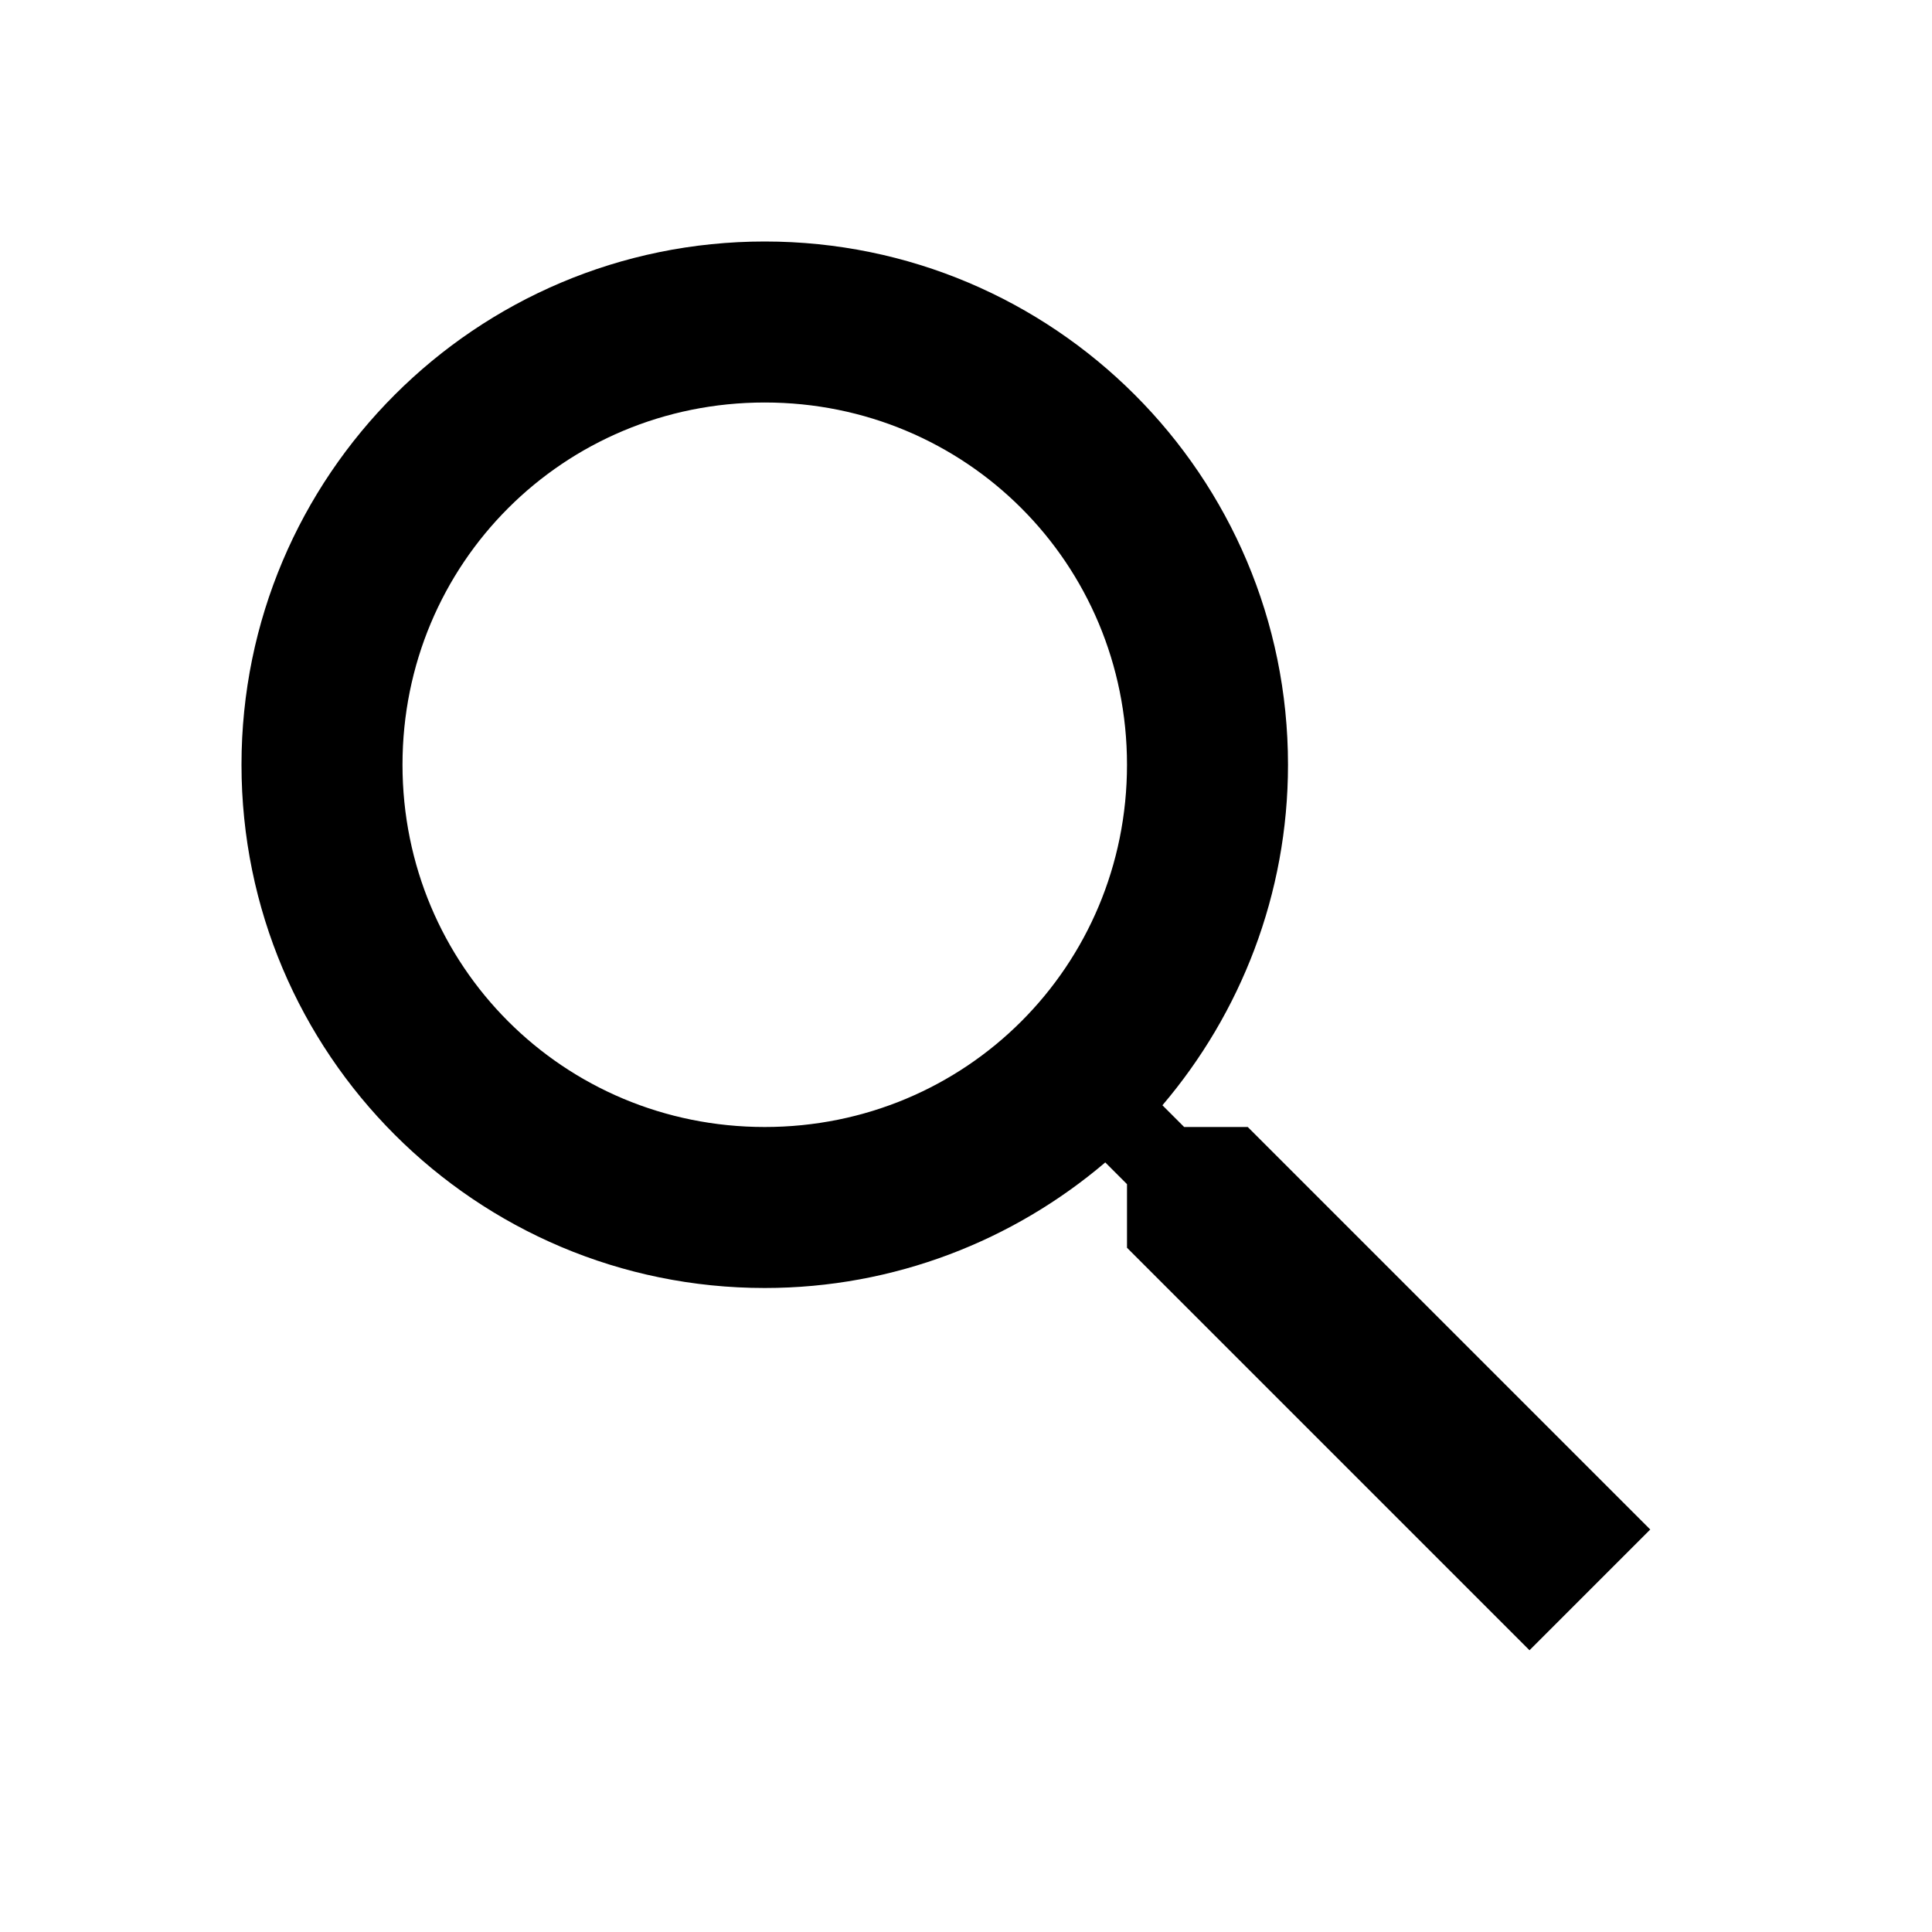
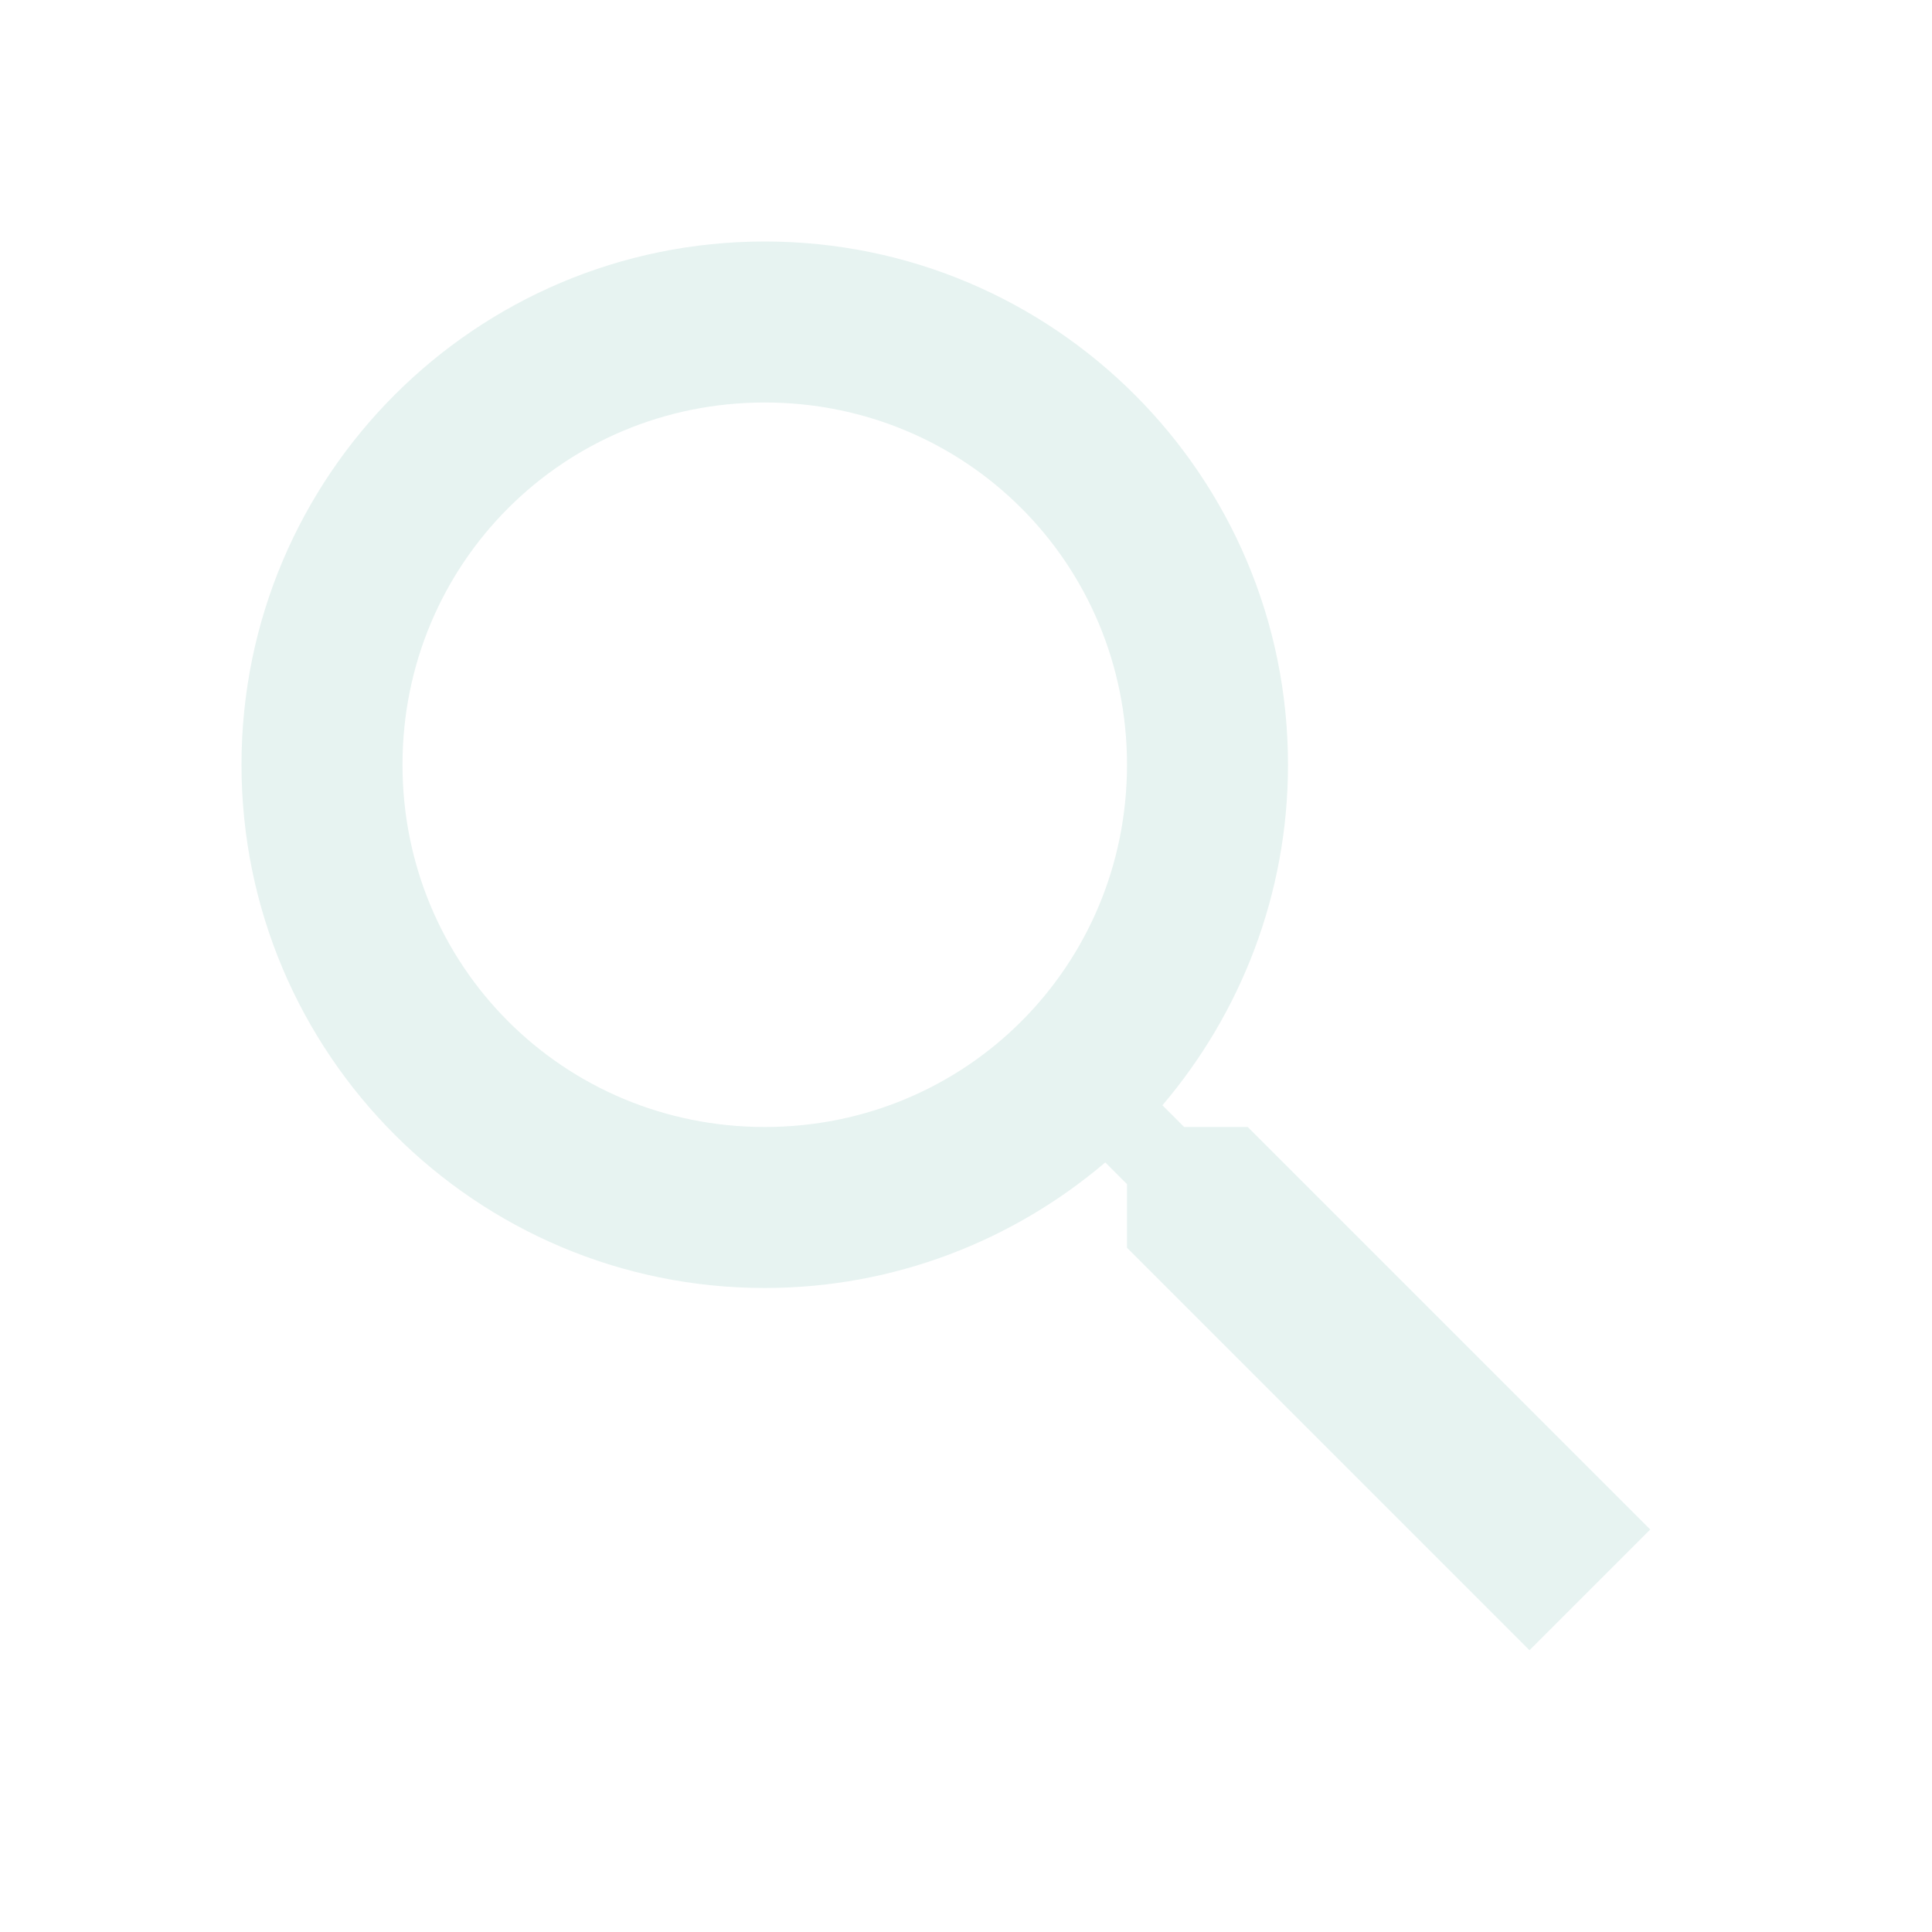
<svg xmlns="http://www.w3.org/2000/svg" viewBox="0 0 24 24">
-   <path d="M9.5,3A6.5,6.5 0 0,1 16,9.5C16,11.11 15.41,12.59 14.44,13.73L14.71,14H15.5L20.5,19L19,20.5L14,15.5V14.71L13.73,14.44C12.59,15.41 11.11,16 9.5,16A6.5,6.5 0 0,1 3,9.5A6.5,6.5 0 0,1 9.5,3M9.5,5C7,5 5,7 5,9.5C5,12 7,14 9.5,14C12,14 14,12 14,9.5C14,7 12,5 9.5,5Z" />
+   <path fill="#E7F3F1" d="M9.5,3A6.5,6.5 0 0,1 16,9.5C16,11.11 15.41,12.59 14.44,13.73L14.71,14H15.5L20.5,19L19,20.5L14,15.5V14.71L13.73,14.44C12.59,15.41 11.11,16 9.5,16A6.5,6.5 0 0,1 3,9.5A6.5,6.5 0 0,1 9.5,3M9.5,5C7,5 5,7 5,9.5C5,12 7,14 9.5,14C12,14 14,12 14,9.5C14,7 12,5 9.5,5Z" />
</svg>
